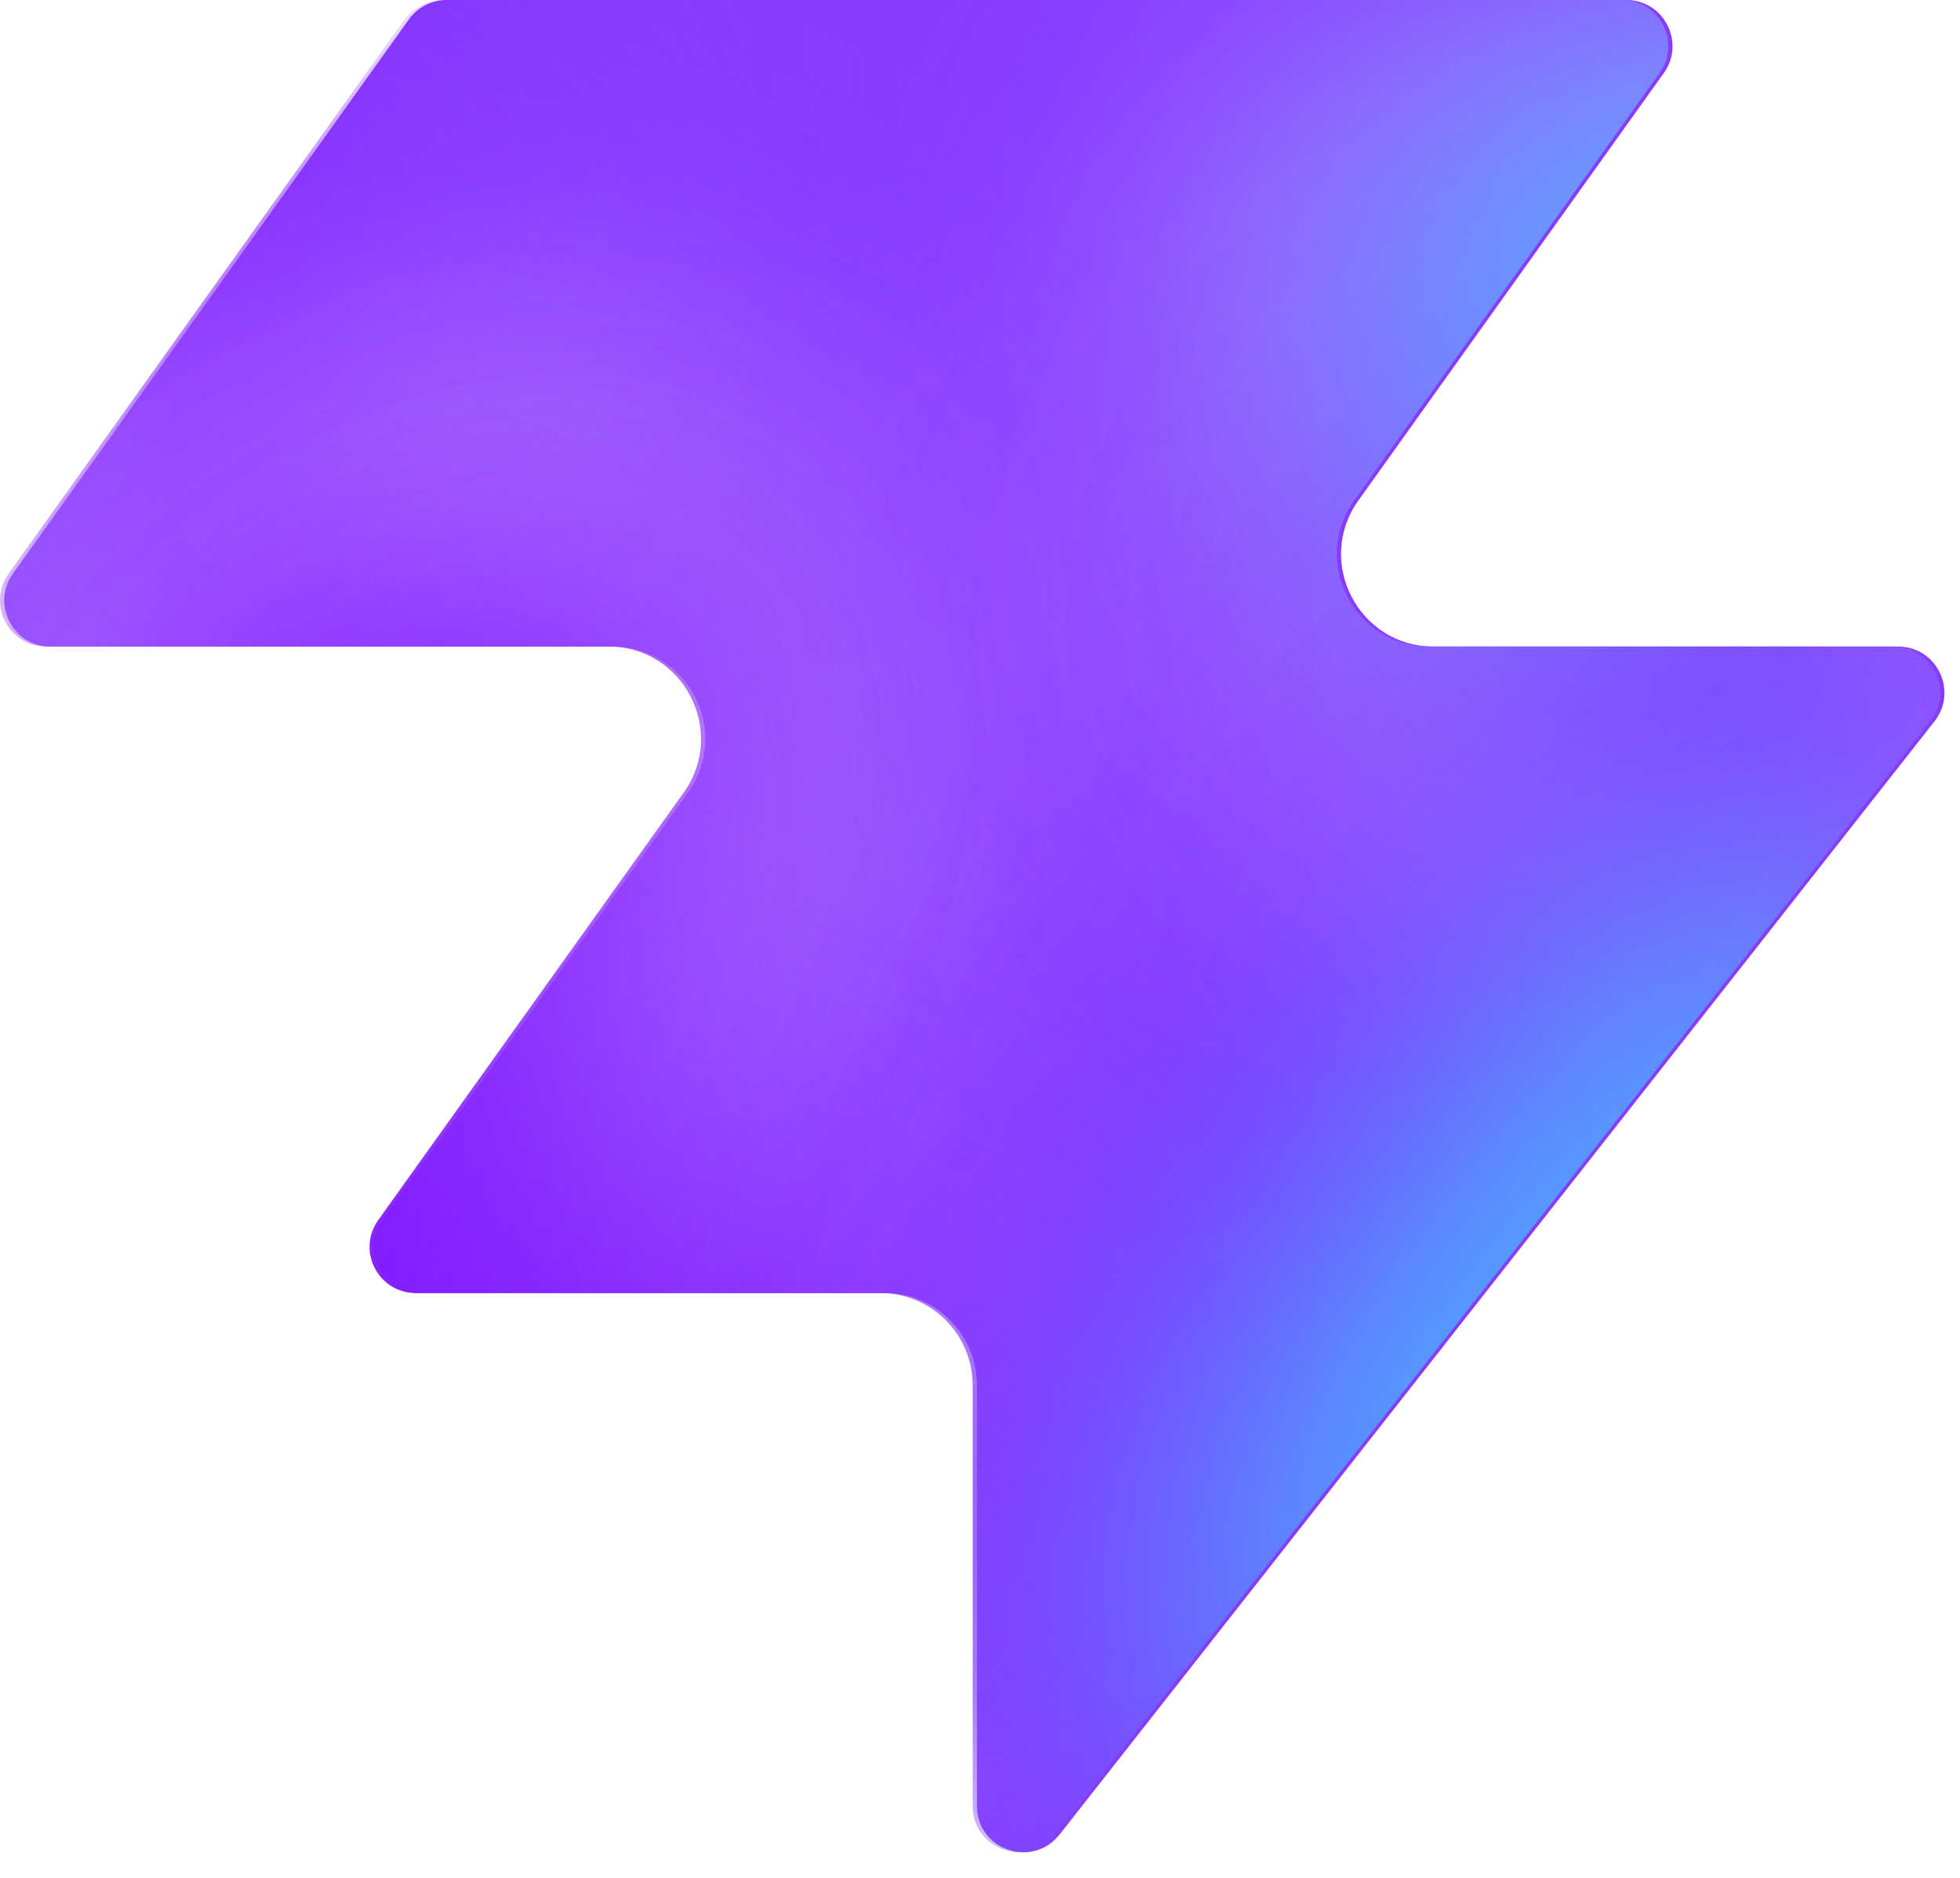
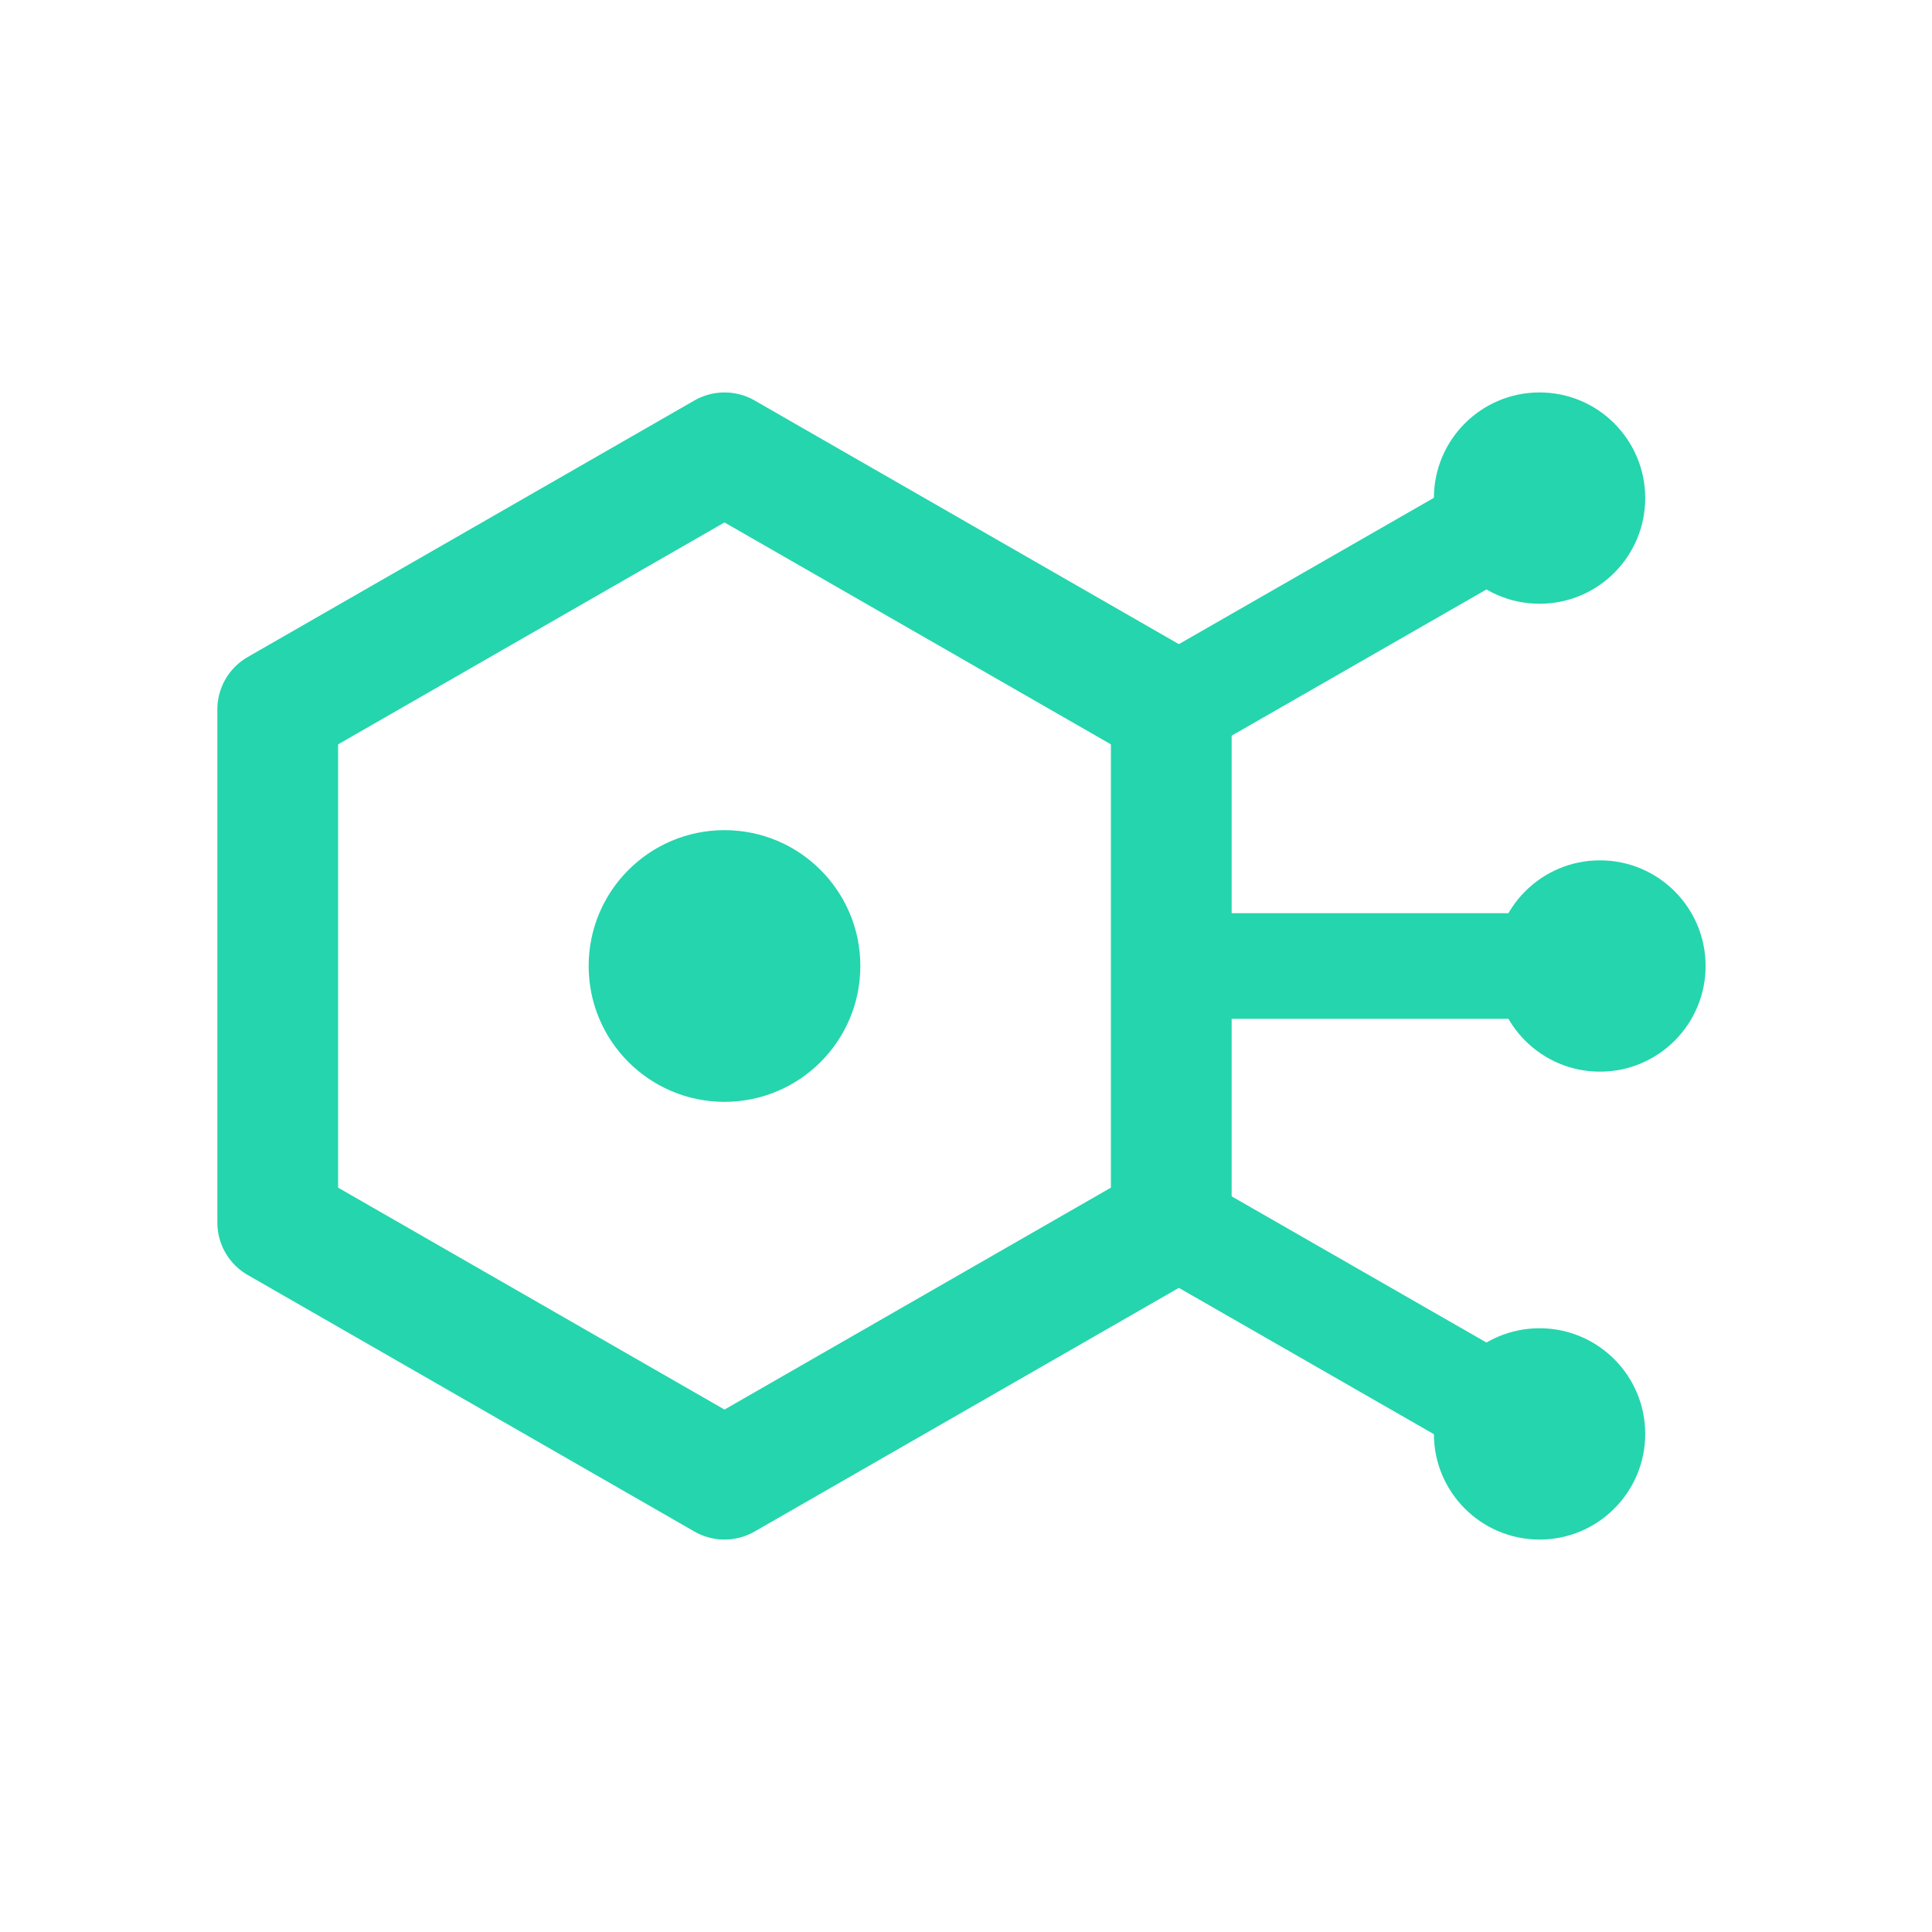
- <svg xmlns="http://www.w3.org/2000/svg" width="48" height="46" fill="none" viewBox="0 0 48 46">
-   <path fill="#863bff" d="M25.946 44.938c-.664.845-2.021.375-2.021-.698V33.937a2.26 2.26 0 0 0-2.262-2.262H10.287c-.92 0-1.456-1.04-.92-1.788l7.48-10.471c1.07-1.497 0-3.578-1.842-3.578H1.237c-.92 0-1.456-1.04-.92-1.788L10.013.474c.214-.297.556-.474.92-.474h28.894c.92 0 1.456 1.04.92 1.788l-7.48 10.471c-1.07 1.498 0 3.579 1.842 3.579h11.377c.943 0 1.473 1.088.89 1.83L25.947 44.94z" style="fill:#863bff;fill:color(display-p3 .525 .23 1);fill-opacity:1" />
-   <mask id="a" width="48" height="46" x="0" y="0" maskUnits="userSpaceOnUse" style="mask-type:alpha">
-     <path fill="#000" d="M25.842 44.938c-.664.844-2.021.375-2.021-.698V33.937a2.26 2.26 0 0 0-2.262-2.262H10.183c-.92 0-1.456-1.04-.92-1.788l7.48-10.471c1.07-1.498 0-3.579-1.842-3.579H1.133c-.92 0-1.456-1.04-.92-1.787L9.91.473c.214-.297.556-.474.92-.474h28.894c.92 0 1.456 1.04.92 1.788l-7.48 10.471c-1.07 1.498 0 3.578 1.842 3.578h11.377c.943 0 1.473 1.088.89 1.832L25.843 44.94z" style="fill:#000;fill-opacity:1" />
-   </mask>
-   <g mask="url(#a)">
-     <g filter="url(#b)">
-       <ellipse cx="5.508" cy="14.704" fill="#ede6ff" rx="5.508" ry="14.704" style="fill:#ede6ff;fill:color(display-p3 .927 .903 1);fill-opacity:1" transform="matrix(.00324 1 1 -.00324 -4.47 31.516)" />
-     </g>
-     <g filter="url(#c)">
-       <ellipse cx="10.399" cy="29.851" fill="#ede6ff" rx="10.399" ry="29.851" style="fill:#ede6ff;fill:color(display-p3 .927 .903 1);fill-opacity:1" transform="matrix(.00324 1 1 -.00324 -39.328 7.883)" />
-     </g>
-     <g filter="url(#d)">
-       <ellipse cx="5.508" cy="30.487" fill="#7e14ff" rx="5.508" ry="30.487" style="fill:#7e14ff;fill:color(display-p3 .492 .077 1);fill-opacity:1" transform="rotate(89.814 -25.913 -14.639)scale(1 -1)" />
-     </g>
-     <g filter="url(#e)">
-       <ellipse cx="5.508" cy="30.599" fill="#7e14ff" rx="5.508" ry="30.599" style="fill:#7e14ff;fill:color(display-p3 .492 .077 1);fill-opacity:1" transform="rotate(89.814 -32.644 -3.334)scale(1 -1)" />
-     </g>
-     <g filter="url(#f)">
-       <ellipse cx="5.508" cy="30.599" fill="#7e14ff" rx="5.508" ry="30.599" style="fill:#7e14ff;fill:color(display-p3 .492 .077 1);fill-opacity:1" transform="matrix(.00324 1 1 -.00324 -34.34 30.47)" />
-     </g>
-     <g filter="url(#g)">
-       <ellipse cx="14.072" cy="22.078" fill="#ede6ff" rx="14.072" ry="22.078" style="fill:#ede6ff;fill:color(display-p3 .927 .903 1);fill-opacity:1" transform="rotate(93.35 24.506 48.493)scale(-1 1)" />
-     </g>
-     <g filter="url(#h)">
-       <ellipse cx="3.47" cy="21.501" fill="#7e14ff" rx="3.47" ry="21.501" style="fill:#7e14ff;fill:color(display-p3 .492 .077 1);fill-opacity:1" transform="rotate(89.009 28.708 47.59)scale(-1 1)" />
-     </g>
-     <g filter="url(#i)">
-       <ellipse cx="3.47" cy="21.501" fill="#7e14ff" rx="3.47" ry="21.501" style="fill:#7e14ff;fill:color(display-p3 .492 .077 1);fill-opacity:1" transform="rotate(89.009 28.708 47.59)scale(-1 1)" />
-     </g>
-     <g filter="url(#j)">
-       <ellipse cx=".387" cy="8.972" fill="#7e14ff" rx="4.407" ry="29.108" style="fill:#7e14ff;fill:color(display-p3 .492 .077 1);fill-opacity:1" transform="rotate(39.51 .387 8.972)" />
-     </g>
-     <g filter="url(#k)">
-       <ellipse cx="47.523" cy="-6.092" fill="#7e14ff" rx="4.407" ry="29.108" style="fill:#7e14ff;fill:color(display-p3 .492 .077 1);fill-opacity:1" transform="rotate(37.892 47.523 -6.092)" />
-     </g>
-     <g filter="url(#l)">
-       <ellipse cx="41.412" cy="6.333" fill="#47bfff" rx="5.971" ry="9.665" style="fill:#47bfff;fill:color(display-p3 .28 .748 1);fill-opacity:1" transform="rotate(37.892 41.412 6.333)" />
-     </g>
-     <g filter="url(#m)">
-       <ellipse cx="-1.879" cy="38.332" fill="#7e14ff" rx="4.407" ry="29.108" style="fill:#7e14ff;fill:color(display-p3 .492 .077 1);fill-opacity:1" transform="rotate(37.892 -1.88 38.332)" />
-     </g>
-     <g filter="url(#n)">
-       <ellipse cx="-1.879" cy="38.332" fill="#7e14ff" rx="4.407" ry="29.108" style="fill:#7e14ff;fill:color(display-p3 .492 .077 1);fill-opacity:1" transform="rotate(37.892 -1.88 38.332)" />
-     </g>
-     <g filter="url(#o)">
-       <ellipse cx="35.651" cy="29.907" fill="#7e14ff" rx="4.407" ry="29.108" style="fill:#7e14ff;fill:color(display-p3 .492 .077 1);fill-opacity:1" transform="rotate(37.892 35.651 29.907)" />
-     </g>
-     <g filter="url(#p)">
-       <ellipse cx="38.418" cy="32.4" fill="#47bfff" rx="5.971" ry="15.297" style="fill:#47bfff;fill:color(display-p3 .28 .748 1);fill-opacity:1" transform="rotate(37.892 38.418 32.4)" />
-     </g>
-   </g>
-   <defs>
-     <filter id="b" width="60.045" height="41.654" x="-19.77" y="16.149" color-interpolation-filters="sRGB" filterUnits="userSpaceOnUse">
-       <feFlood flood-opacity="0" result="BackgroundImageFix" />
-       <feBlend in="SourceGraphic" in2="BackgroundImageFix" result="shape" />
-       <feGaussianBlur result="effect1_foregroundBlur_2002_17158" stdDeviation="7.659" />
-     </filter>
-     <filter id="c" width="90.34" height="51.437" x="-54.613" y="-7.533" color-interpolation-filters="sRGB" filterUnits="userSpaceOnUse">
-       <feFlood flood-opacity="0" result="BackgroundImageFix" />
-       <feBlend in="SourceGraphic" in2="BackgroundImageFix" result="shape" />
-       <feGaussianBlur result="effect1_foregroundBlur_2002_17158" stdDeviation="7.659" />
-     </filter>
-     <filter id="d" width="79.355" height="29.4" x="-49.64" y="2.03" color-interpolation-filters="sRGB" filterUnits="userSpaceOnUse">
-       <feFlood flood-opacity="0" result="BackgroundImageFix" />
-       <feBlend in="SourceGraphic" in2="BackgroundImageFix" result="shape" />
-       <feGaussianBlur result="effect1_foregroundBlur_2002_17158" stdDeviation="4.596" />
-     </filter>
-     <filter id="e" width="79.579" height="29.4" x="-45.045" y="20.029" color-interpolation-filters="sRGB" filterUnits="userSpaceOnUse">
-       <feFlood flood-opacity="0" result="BackgroundImageFix" />
-       <feBlend in="SourceGraphic" in2="BackgroundImageFix" result="shape" />
-       <feGaussianBlur result="effect1_foregroundBlur_2002_17158" stdDeviation="4.596" />
-     </filter>
-     <filter id="f" width="79.579" height="29.4" x="-43.513" y="21.178" color-interpolation-filters="sRGB" filterUnits="userSpaceOnUse">
-       <feFlood flood-opacity="0" result="BackgroundImageFix" />
-       <feBlend in="SourceGraphic" in2="BackgroundImageFix" result="shape" />
-       <feGaussianBlur result="effect1_foregroundBlur_2002_17158" stdDeviation="4.596" />
-     </filter>
-     <filter id="g" width="74.749" height="58.852" x="15.756" y="-17.901" color-interpolation-filters="sRGB" filterUnits="userSpaceOnUse">
-       <feFlood flood-opacity="0" result="BackgroundImageFix" />
-       <feBlend in="SourceGraphic" in2="BackgroundImageFix" result="shape" />
-       <feGaussianBlur result="effect1_foregroundBlur_2002_17158" stdDeviation="7.659" />
-     </filter>
-     <filter id="h" width="61.377" height="25.362" x="23.548" y="2.284" color-interpolation-filters="sRGB" filterUnits="userSpaceOnUse">
-       <feFlood flood-opacity="0" result="BackgroundImageFix" />
-       <feBlend in="SourceGraphic" in2="BackgroundImageFix" result="shape" />
-       <feGaussianBlur result="effect1_foregroundBlur_2002_17158" stdDeviation="4.596" />
-     </filter>
-     <filter id="i" width="61.377" height="25.362" x="23.548" y="2.284" color-interpolation-filters="sRGB" filterUnits="userSpaceOnUse">
-       <feFlood flood-opacity="0" result="BackgroundImageFix" />
-       <feBlend in="SourceGraphic" in2="BackgroundImageFix" result="shape" />
-       <feGaussianBlur result="effect1_foregroundBlur_2002_17158" stdDeviation="4.596" />
-     </filter>
-     <filter id="j" width="56.045" height="63.649" x="-27.636" y="-22.853" color-interpolation-filters="sRGB" filterUnits="userSpaceOnUse">
-       <feFlood flood-opacity="0" result="BackgroundImageFix" />
-       <feBlend in="SourceGraphic" in2="BackgroundImageFix" result="shape" />
-       <feGaussianBlur result="effect1_foregroundBlur_2002_17158" stdDeviation="4.596" />
-     </filter>
-     <filter id="k" width="54.814" height="64.646" x="20.116" y="-38.415" color-interpolation-filters="sRGB" filterUnits="userSpaceOnUse">
-       <feFlood flood-opacity="0" result="BackgroundImageFix" />
-       <feBlend in="SourceGraphic" in2="BackgroundImageFix" result="shape" />
-       <feGaussianBlur result="effect1_foregroundBlur_2002_17158" stdDeviation="4.596" />
-     </filter>
-     <filter id="l" width="33.541" height="35.313" x="24.641" y="-11.323" color-interpolation-filters="sRGB" filterUnits="userSpaceOnUse">
-       <feFlood flood-opacity="0" result="BackgroundImageFix" />
-       <feBlend in="SourceGraphic" in2="BackgroundImageFix" result="shape" />
-       <feGaussianBlur result="effect1_foregroundBlur_2002_17158" stdDeviation="4.596" />
-     </filter>
-     <filter id="m" width="54.814" height="64.646" x="-29.286" y="6.009" color-interpolation-filters="sRGB" filterUnits="userSpaceOnUse">
-       <feFlood flood-opacity="0" result="BackgroundImageFix" />
-       <feBlend in="SourceGraphic" in2="BackgroundImageFix" result="shape" />
-       <feGaussianBlur result="effect1_foregroundBlur_2002_17158" stdDeviation="4.596" />
-     </filter>
-     <filter id="n" width="54.814" height="64.646" x="-29.286" y="6.009" color-interpolation-filters="sRGB" filterUnits="userSpaceOnUse">
-       <feFlood flood-opacity="0" result="BackgroundImageFix" />
-       <feBlend in="SourceGraphic" in2="BackgroundImageFix" result="shape" />
-       <feGaussianBlur result="effect1_foregroundBlur_2002_17158" stdDeviation="4.596" />
-     </filter>
-     <filter id="o" width="54.814" height="64.646" x="8.244" y="-2.416" color-interpolation-filters="sRGB" filterUnits="userSpaceOnUse">
-       <feFlood flood-opacity="0" result="BackgroundImageFix" />
-       <feBlend in="SourceGraphic" in2="BackgroundImageFix" result="shape" />
-       <feGaussianBlur result="effect1_foregroundBlur_2002_17158" stdDeviation="4.596" />
-     </filter>
-     <filter id="p" width="39.409" height="43.623" x="18.713" y="10.588" color-interpolation-filters="sRGB" filterUnits="userSpaceOnUse">
-       <feFlood flood-opacity="0" result="BackgroundImageFix" />
-       <feBlend in="SourceGraphic" in2="BackgroundImageFix" result="shape" />
-       <feGaussianBlur result="effect1_foregroundBlur_2002_17158" stdDeviation="4.596" />
-     </filter>
-   </defs>
+ <svg xmlns="http://www.w3.org/2000/svg" viewBox="0 0 32 32" fill="none" color="#25d5ad">
+   <style>
+         @media (prefers-color-scheme: light) {
+         svg {
+         color: #0e9f7e;
+         }
+         }
+     </style>
+   <path d="M12 7.5 L19.4 11.75 V20.25 L12 24.5 L4.6 20.25 V11.75 Z" stroke="currentColor" stroke-width="2" stroke-linejoin="round" />
+   <circle cx="12" cy="16" r="2.25" fill="currentColor" />
+   <path d="M19.4 11.75 L25.5 8.25 M19.4 16 H26.5 M19.4 20.25 L25.5 23.75" stroke="currentColor" stroke-width="1.75" stroke-linecap="round" />
+   <circle cx="25.5" cy="8.25" r="1.75" fill="currentColor" />
+   <circle cx="26.5" cy="16" r="1.75" fill="currentColor" />
+   <circle cx="25.5" cy="23.75" r="1.75" fill="currentColor" />
</svg>
